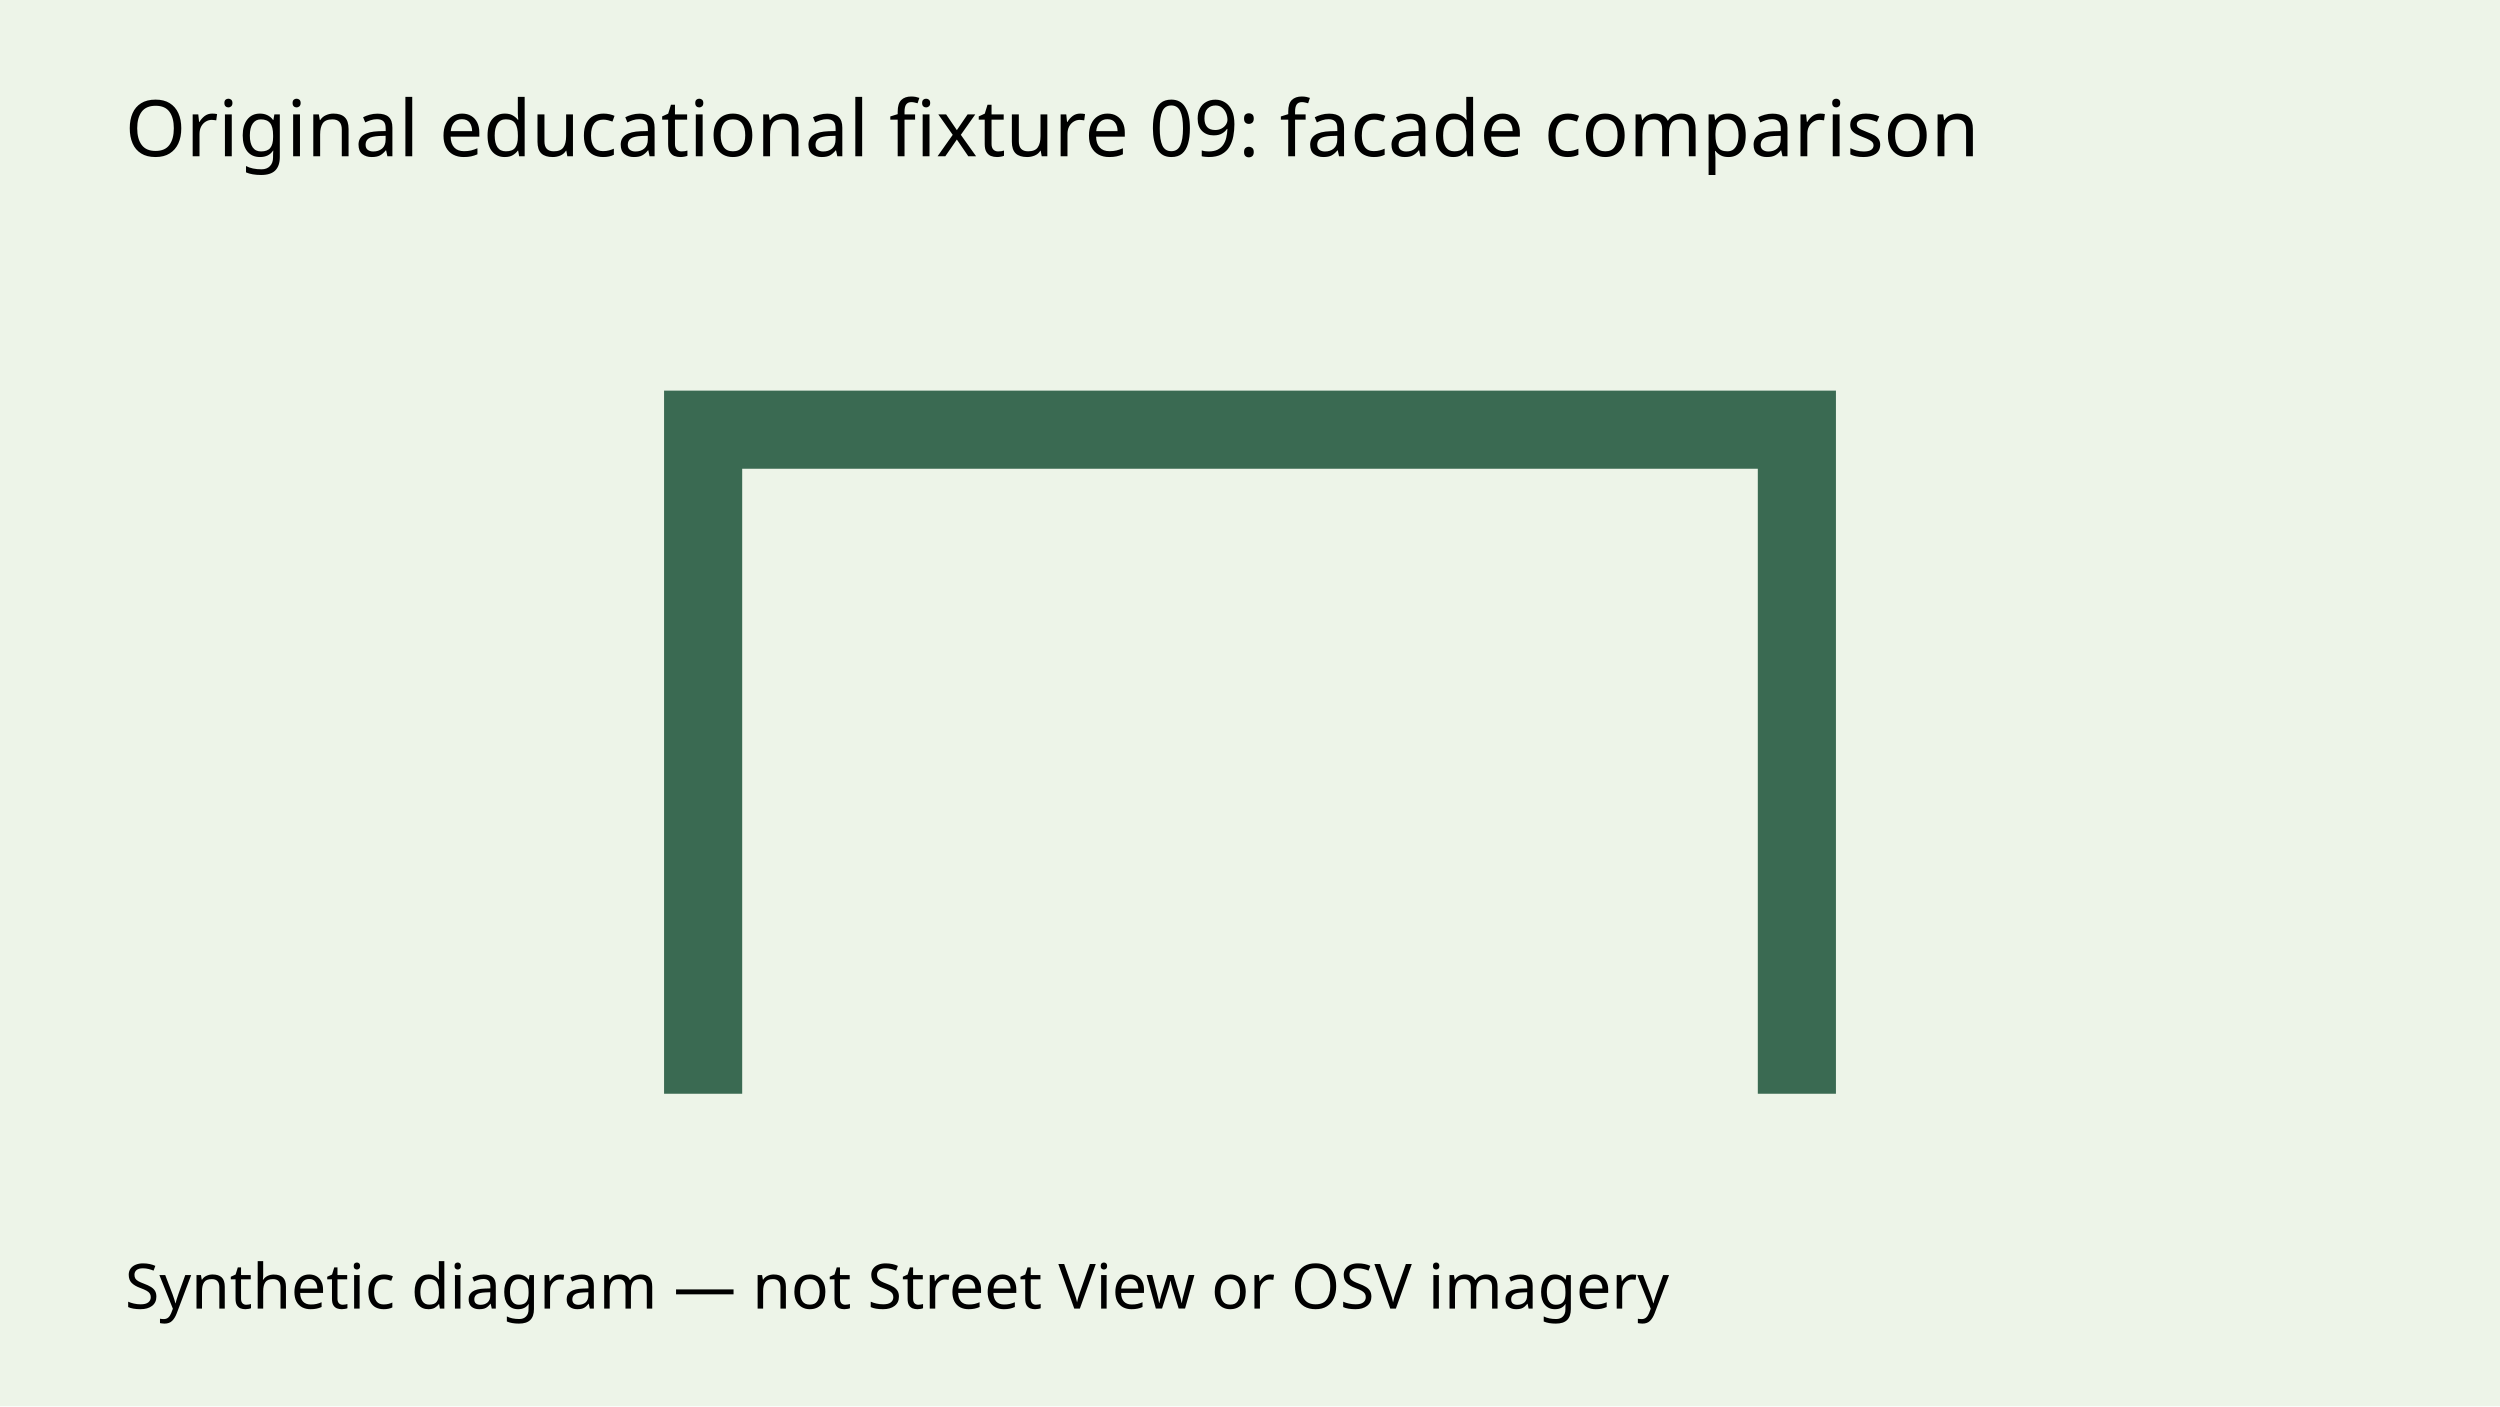
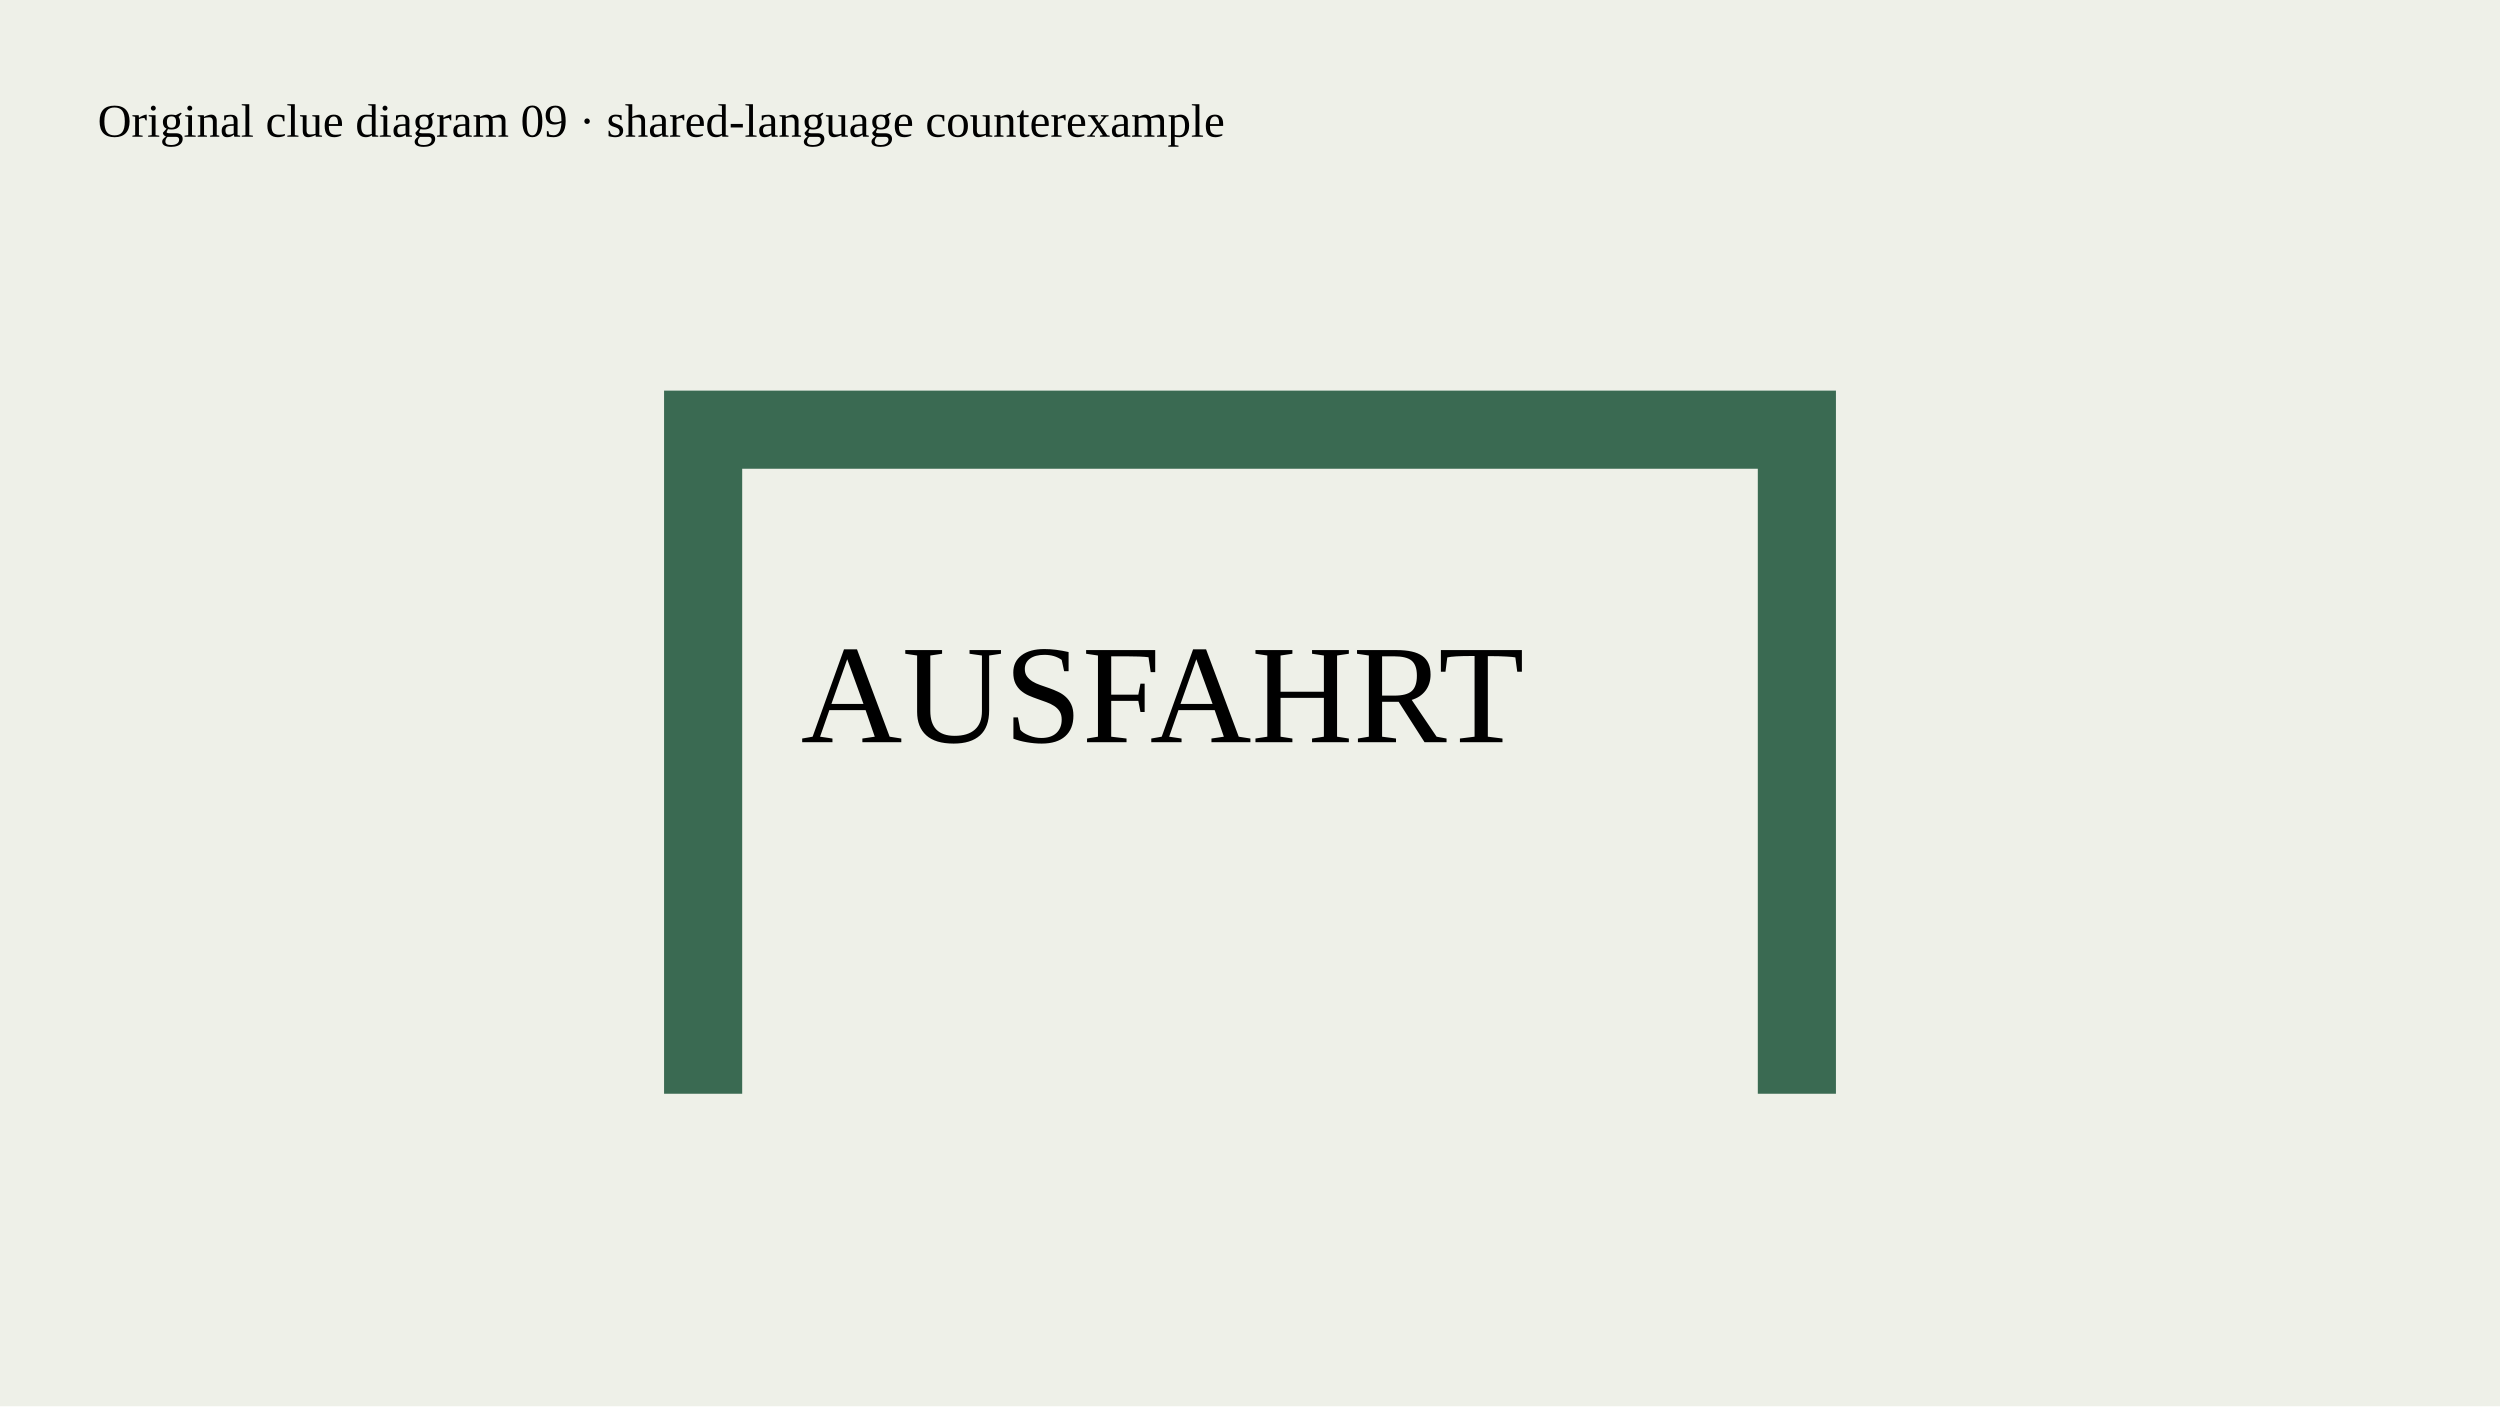
<svg xmlns="http://www.w3.org/2000/svg" width="640" height="360">
-   <rect width="640" height="360" fill="#edf4e8" />
+   <rect width="640" height="360" fill="#eef0e8" />
  <path d="M180 280V110H460V280" fill="none" stroke="#3a6a52" stroke-width="20" />
-   <text x="32" y="40" font-family="sans-serif" font-size="20">Original educational fixture 09: facade comparison</text>
-   <text x="32" y="335" font-family="sans-serif" font-size="16">Synthetic diagram — not Street View or OSV imagery</text>
+   <text x="205" y="190" font-size="36">AUSFAHRT</text>
+   <text x="25" y="35">Original clue diagram 09 · shared-language counterexample</text>
</svg>
